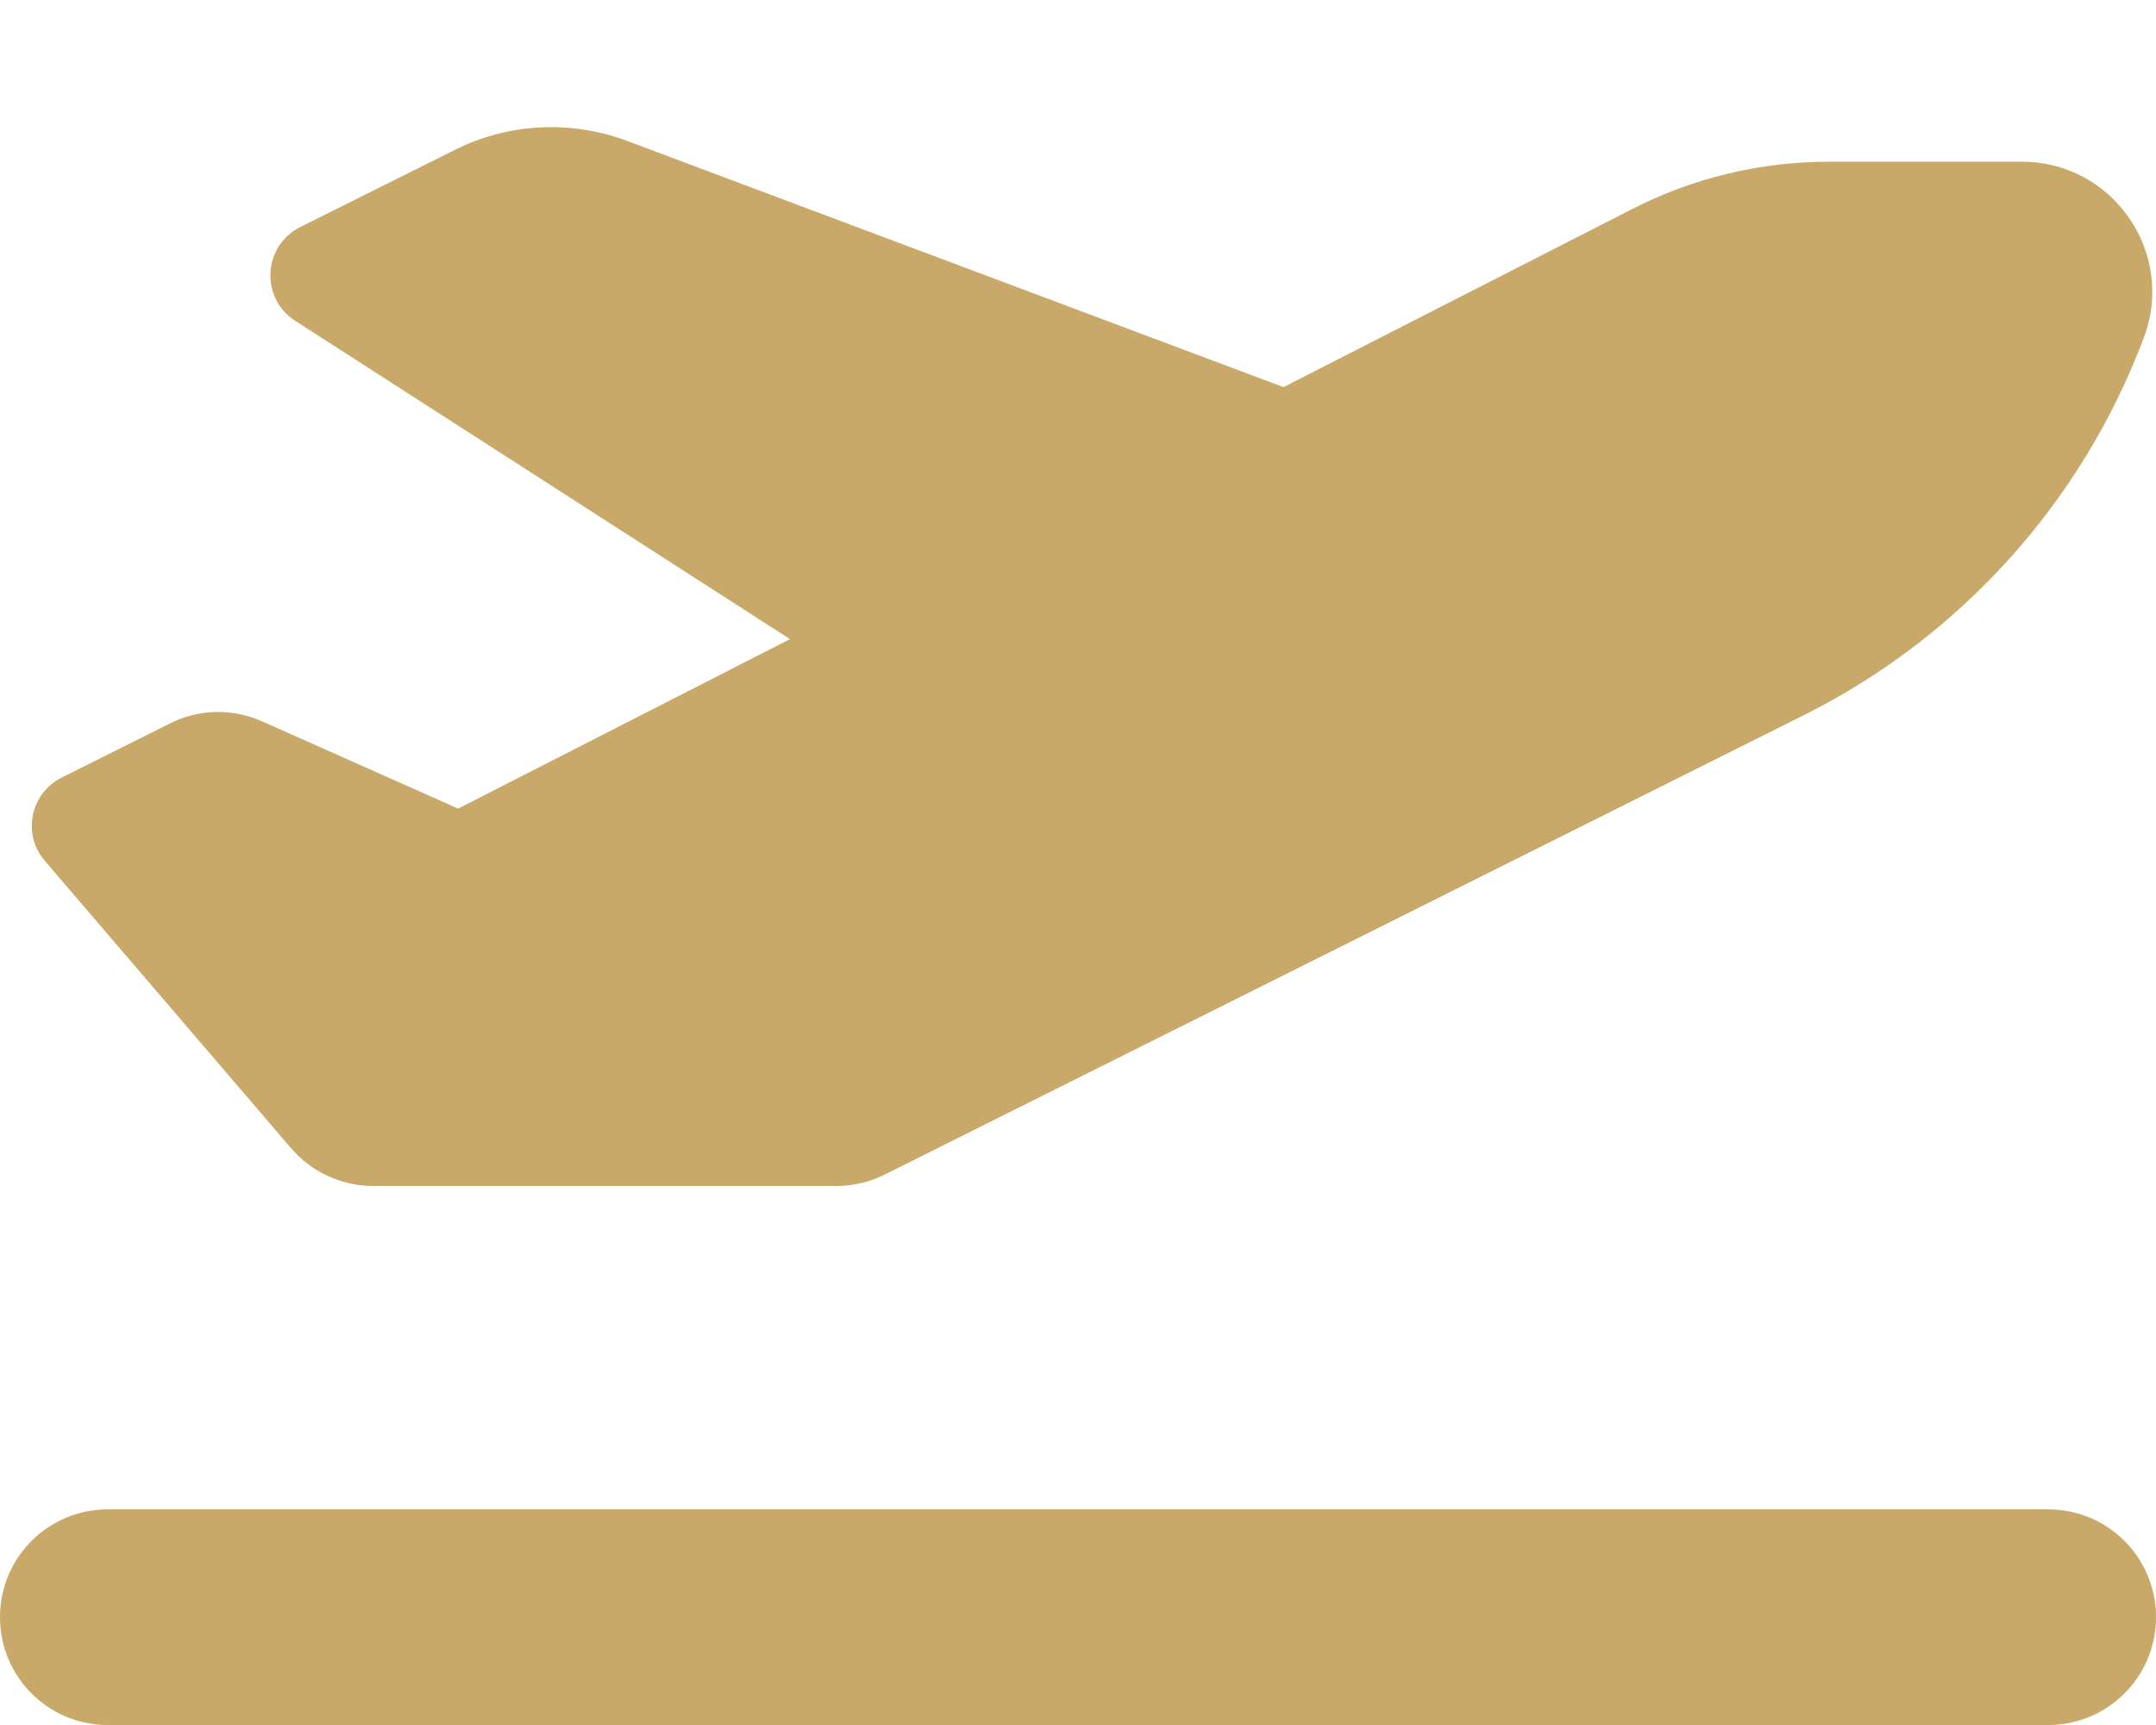
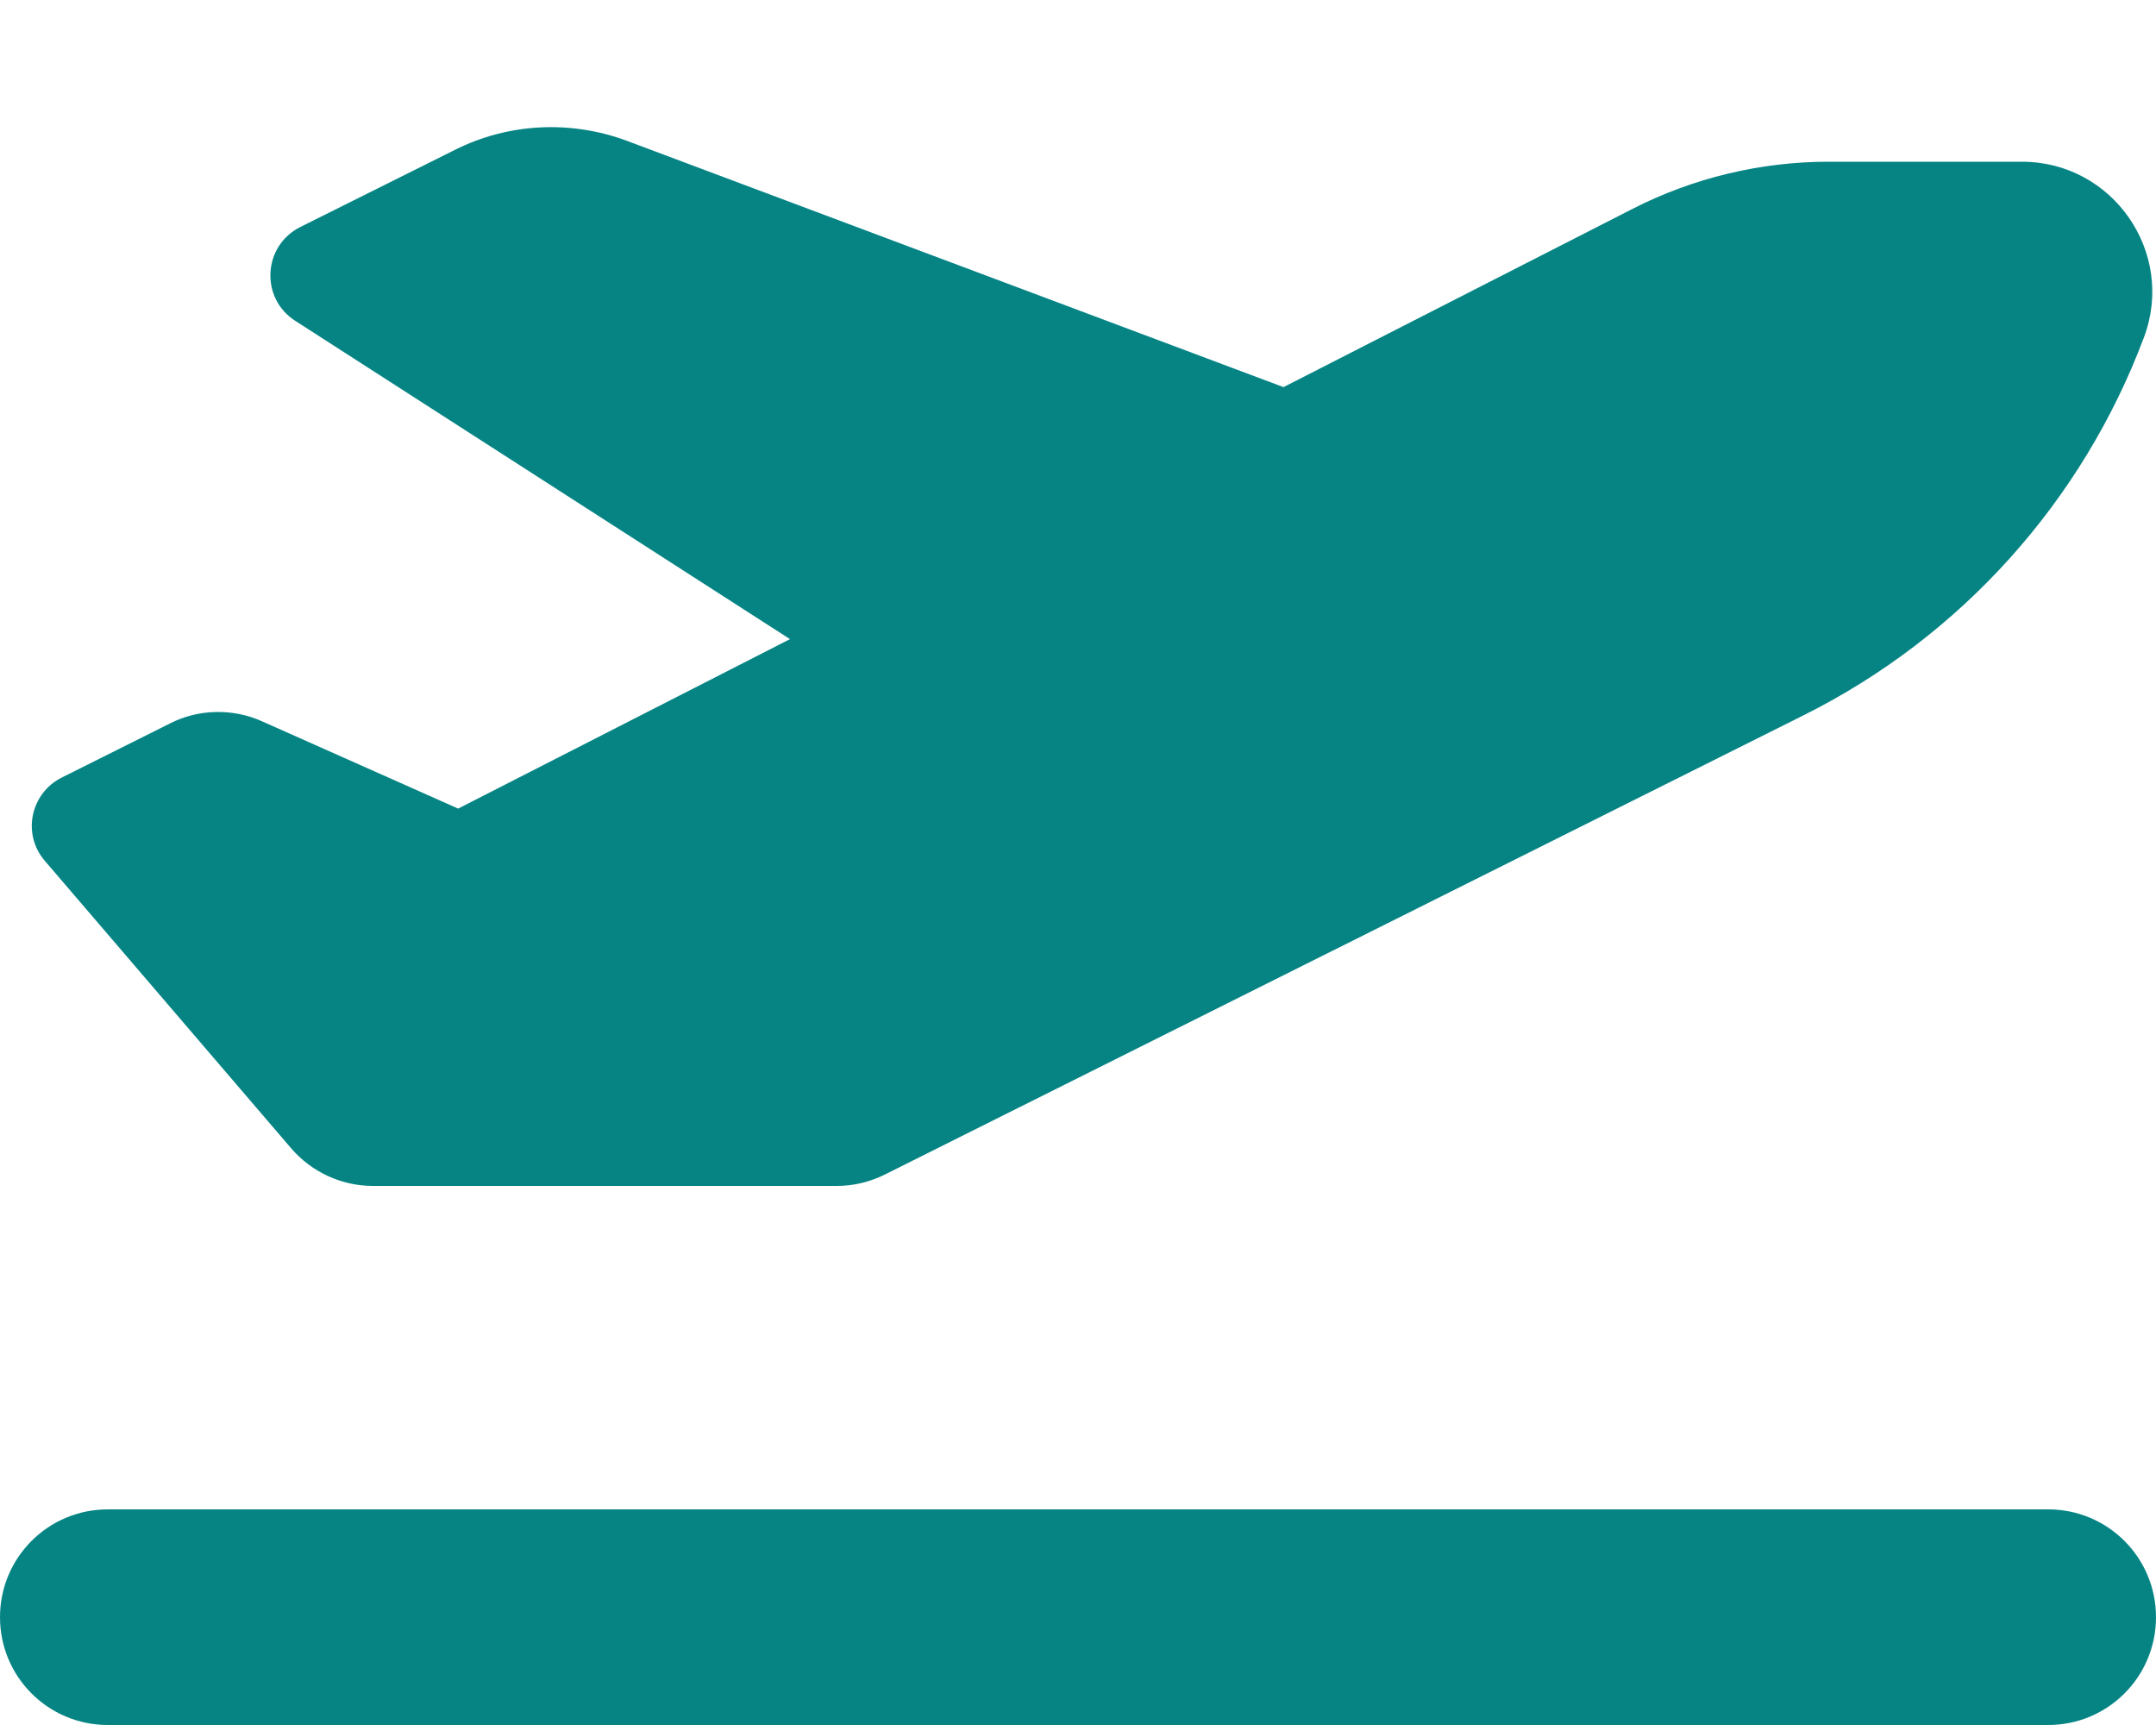
<svg xmlns="http://www.w3.org/2000/svg" version="1.1" id="Layer_1" x="0px" y="0px" viewBox="0 0 640 512" style="enable-background:new 0 0 640 512;" xml:space="preserve">
  <style type="text/css">
- 	.st0{fill:#C9A96A;}
+ 	.st0{fill:#068484;}
</style>
  <path class="st0" d="M381,114.9L186.1,41.8c-16.7-6.2-35.2-5.3-51.1,2.7L89.1,67.4C78,73,77.2,88.5,87.6,95.2l146.9,94.5L136,240  l-58.2-25.9c-8.7-3.9-18.8-3.7-27.3,0.6l-32.2,16.1c-9.3,4.7-11.8,16.8-5,24.7l73.1,85.3c6.1,7.1,15,11.2,24.3,11.2h137.7  c5,0,9.9-1.2,14.3-3.4l272.9-136.4c46.5-23.3,82.5-63.3,100.8-112C645.9,75,627.2,48,600.2,48h-57.4c-20.2,0-40.2,4.8-58.2,14  L381,114.9z M0,480c0,17.7,14.3,32,32,32h576c17.7,0,32-14.3,32-32s-14.3-32-32-32H32C14.3,448,0,462.3,0,480z" />
</svg>
